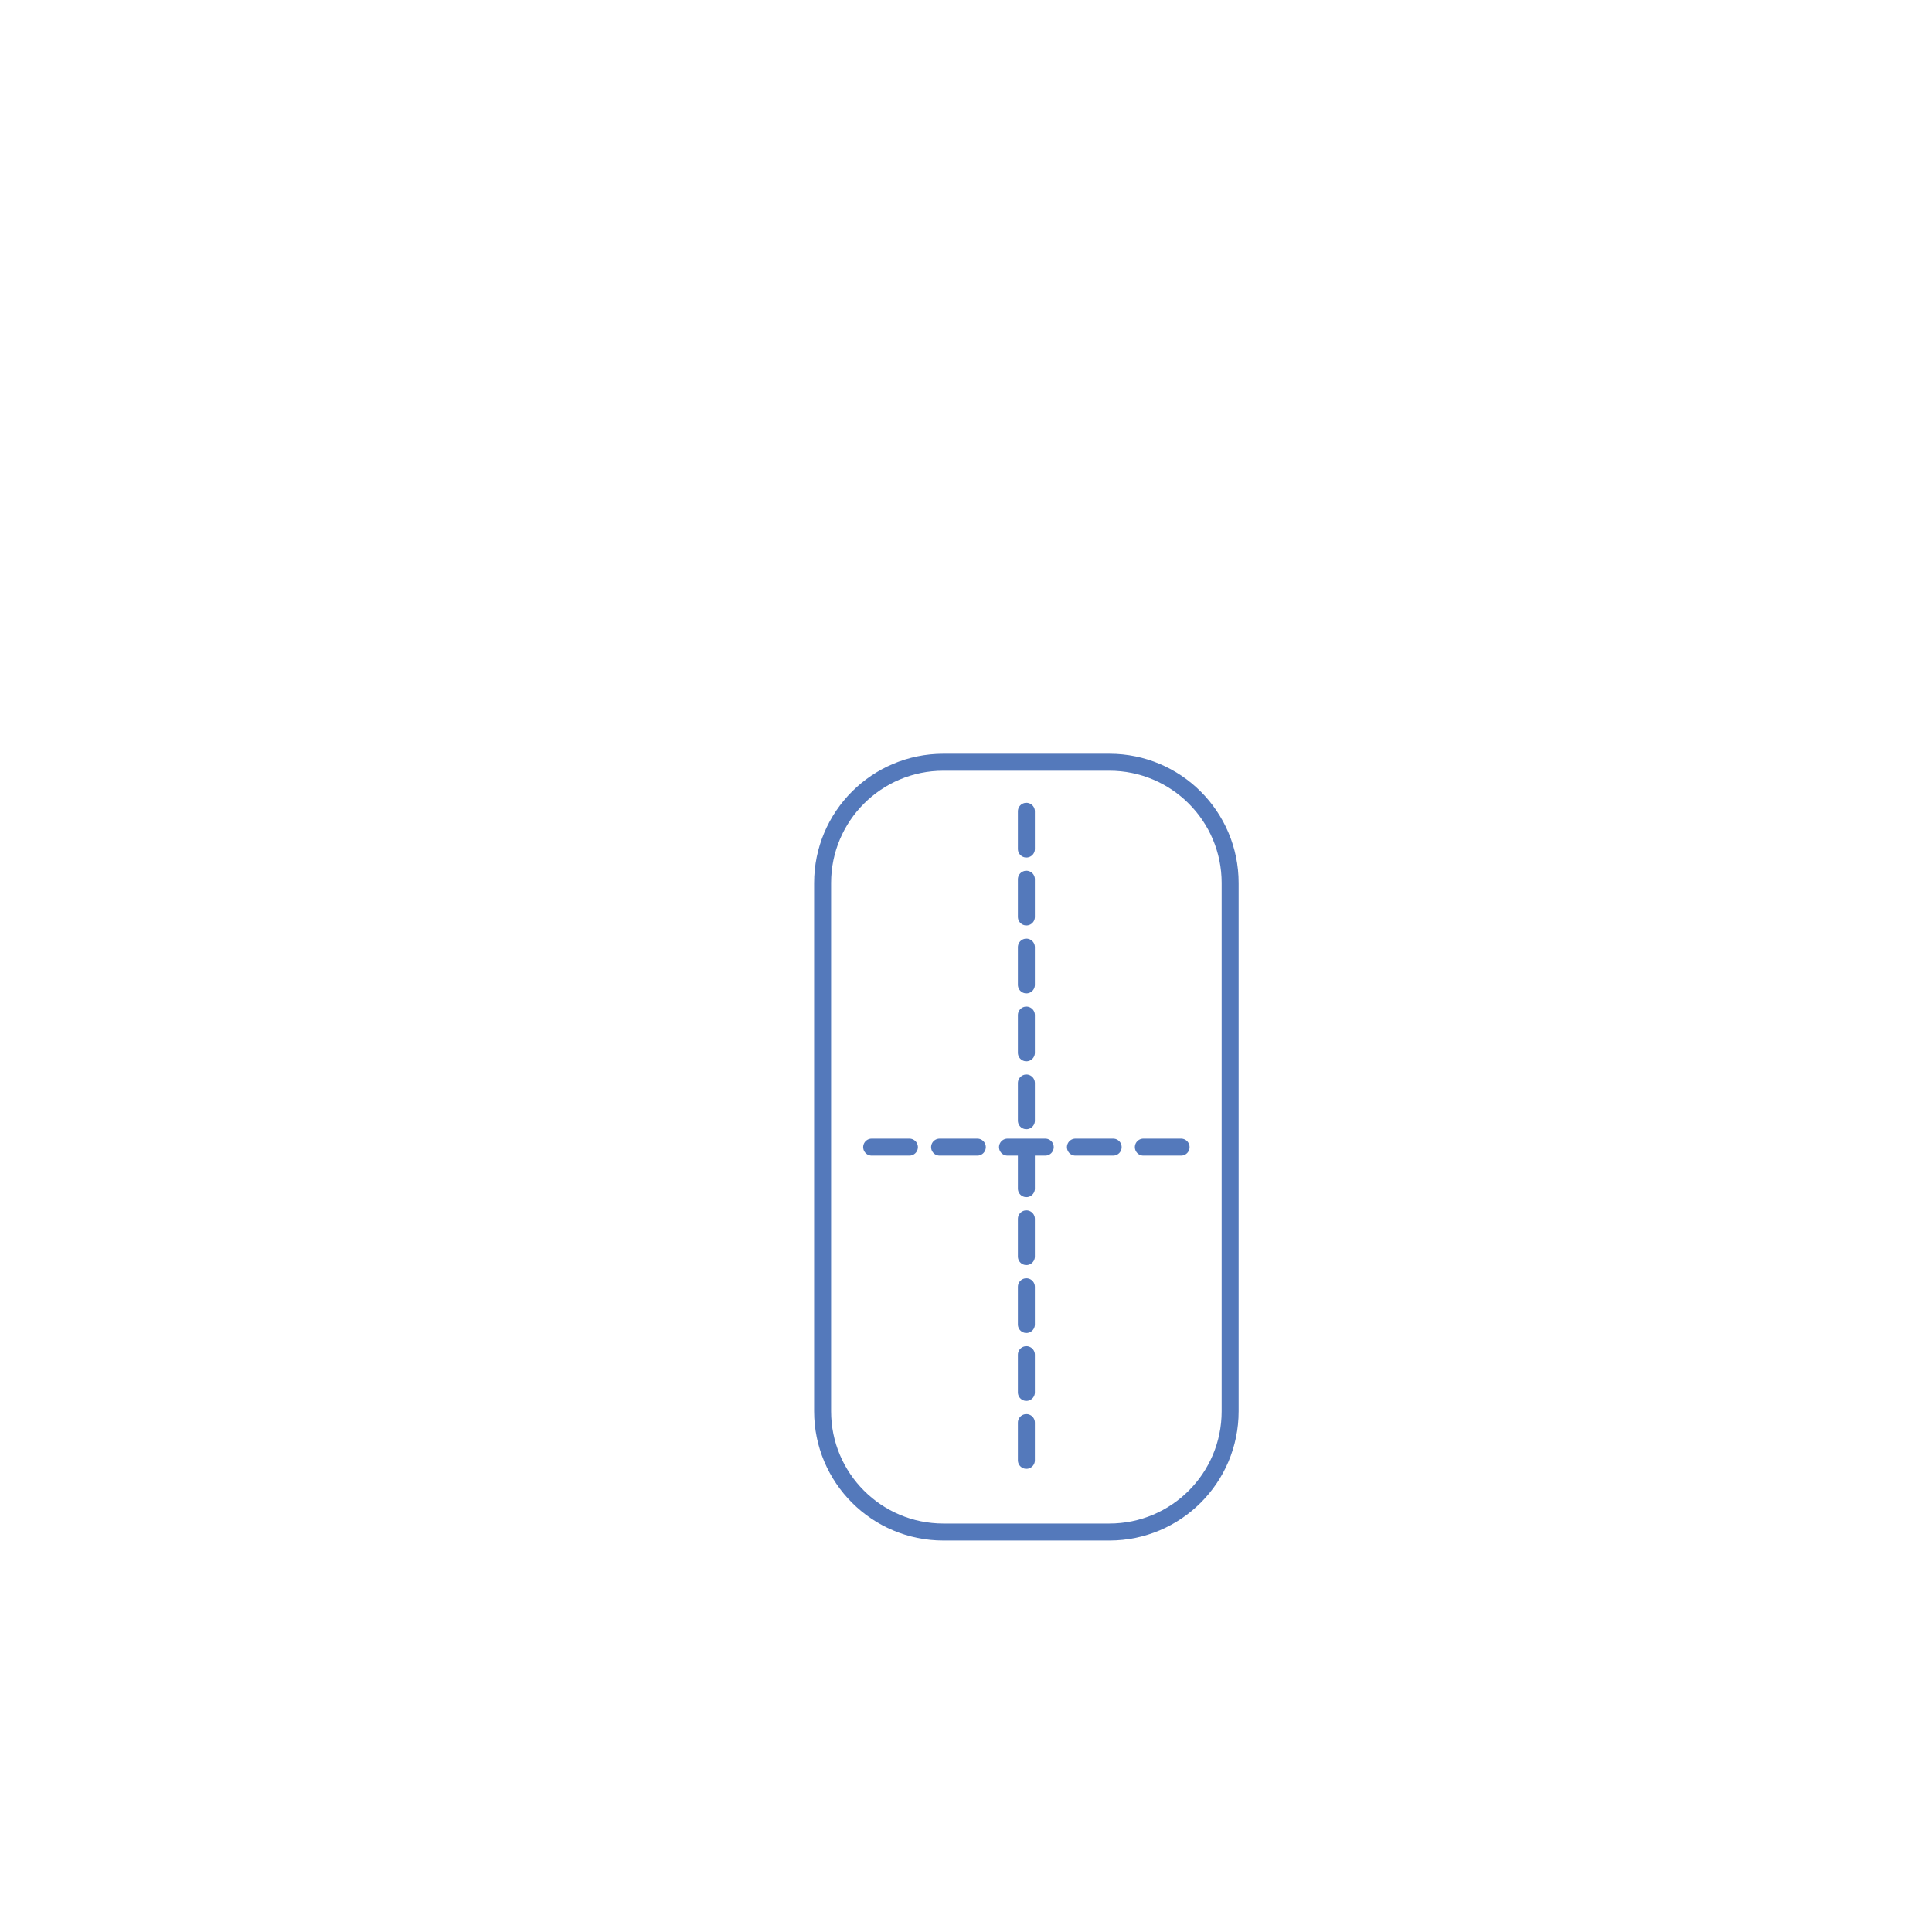
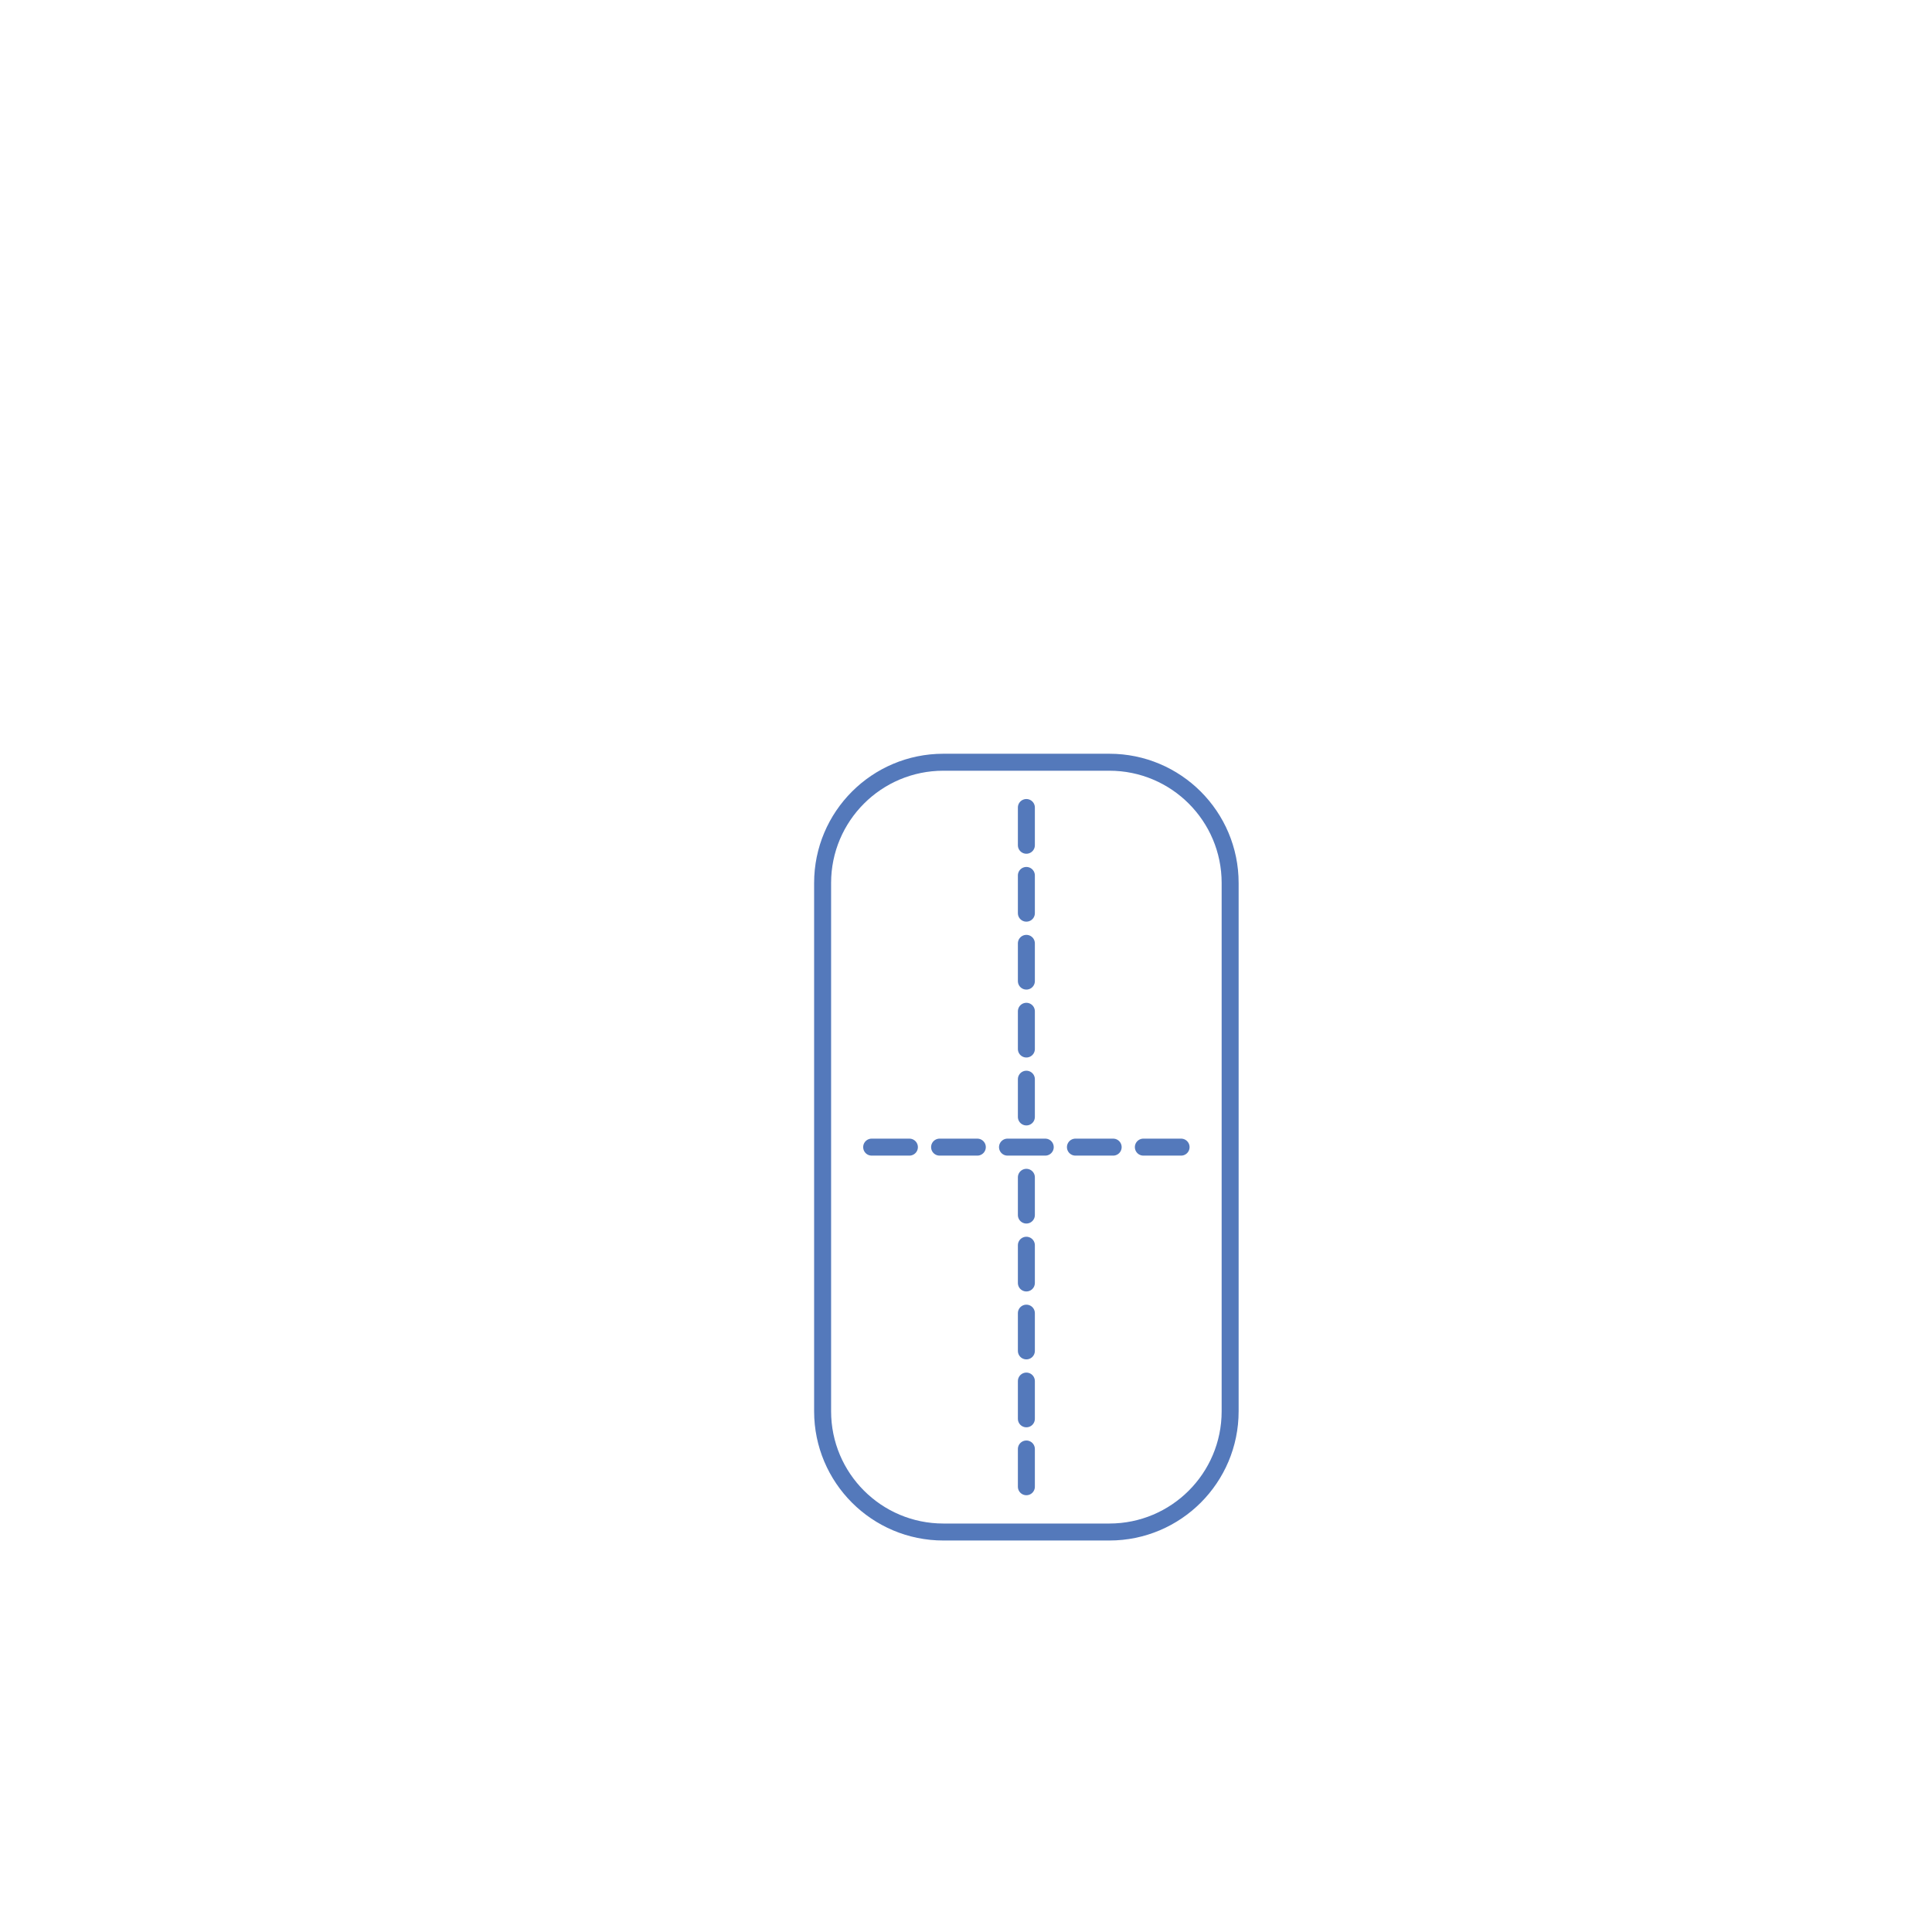
<svg xmlns="http://www.w3.org/2000/svg" width="1024" height="1024" viewBox="0 0 1024 1024">
  <g transform="translate(32 0)">
    <g stroke="#4c72b8" stroke-width="9" fill="none" stroke-linecap="round" opacity="0.95">
      <rect x="404" y="404" width="216" height="408" rx="64" />
-       <path d="M512 430 V786" stroke-dasharray="20 16" />
+       <path d="M512 428V448M512 464V484M512 500V520M512 536V556M512 572V592M512 624V644M512 660V680M512 696V716M512 732V752M512 768V788" />
      <path d="M430 608 H594" stroke-dasharray="20 16" />
    </g>
  </g>
</svg>
